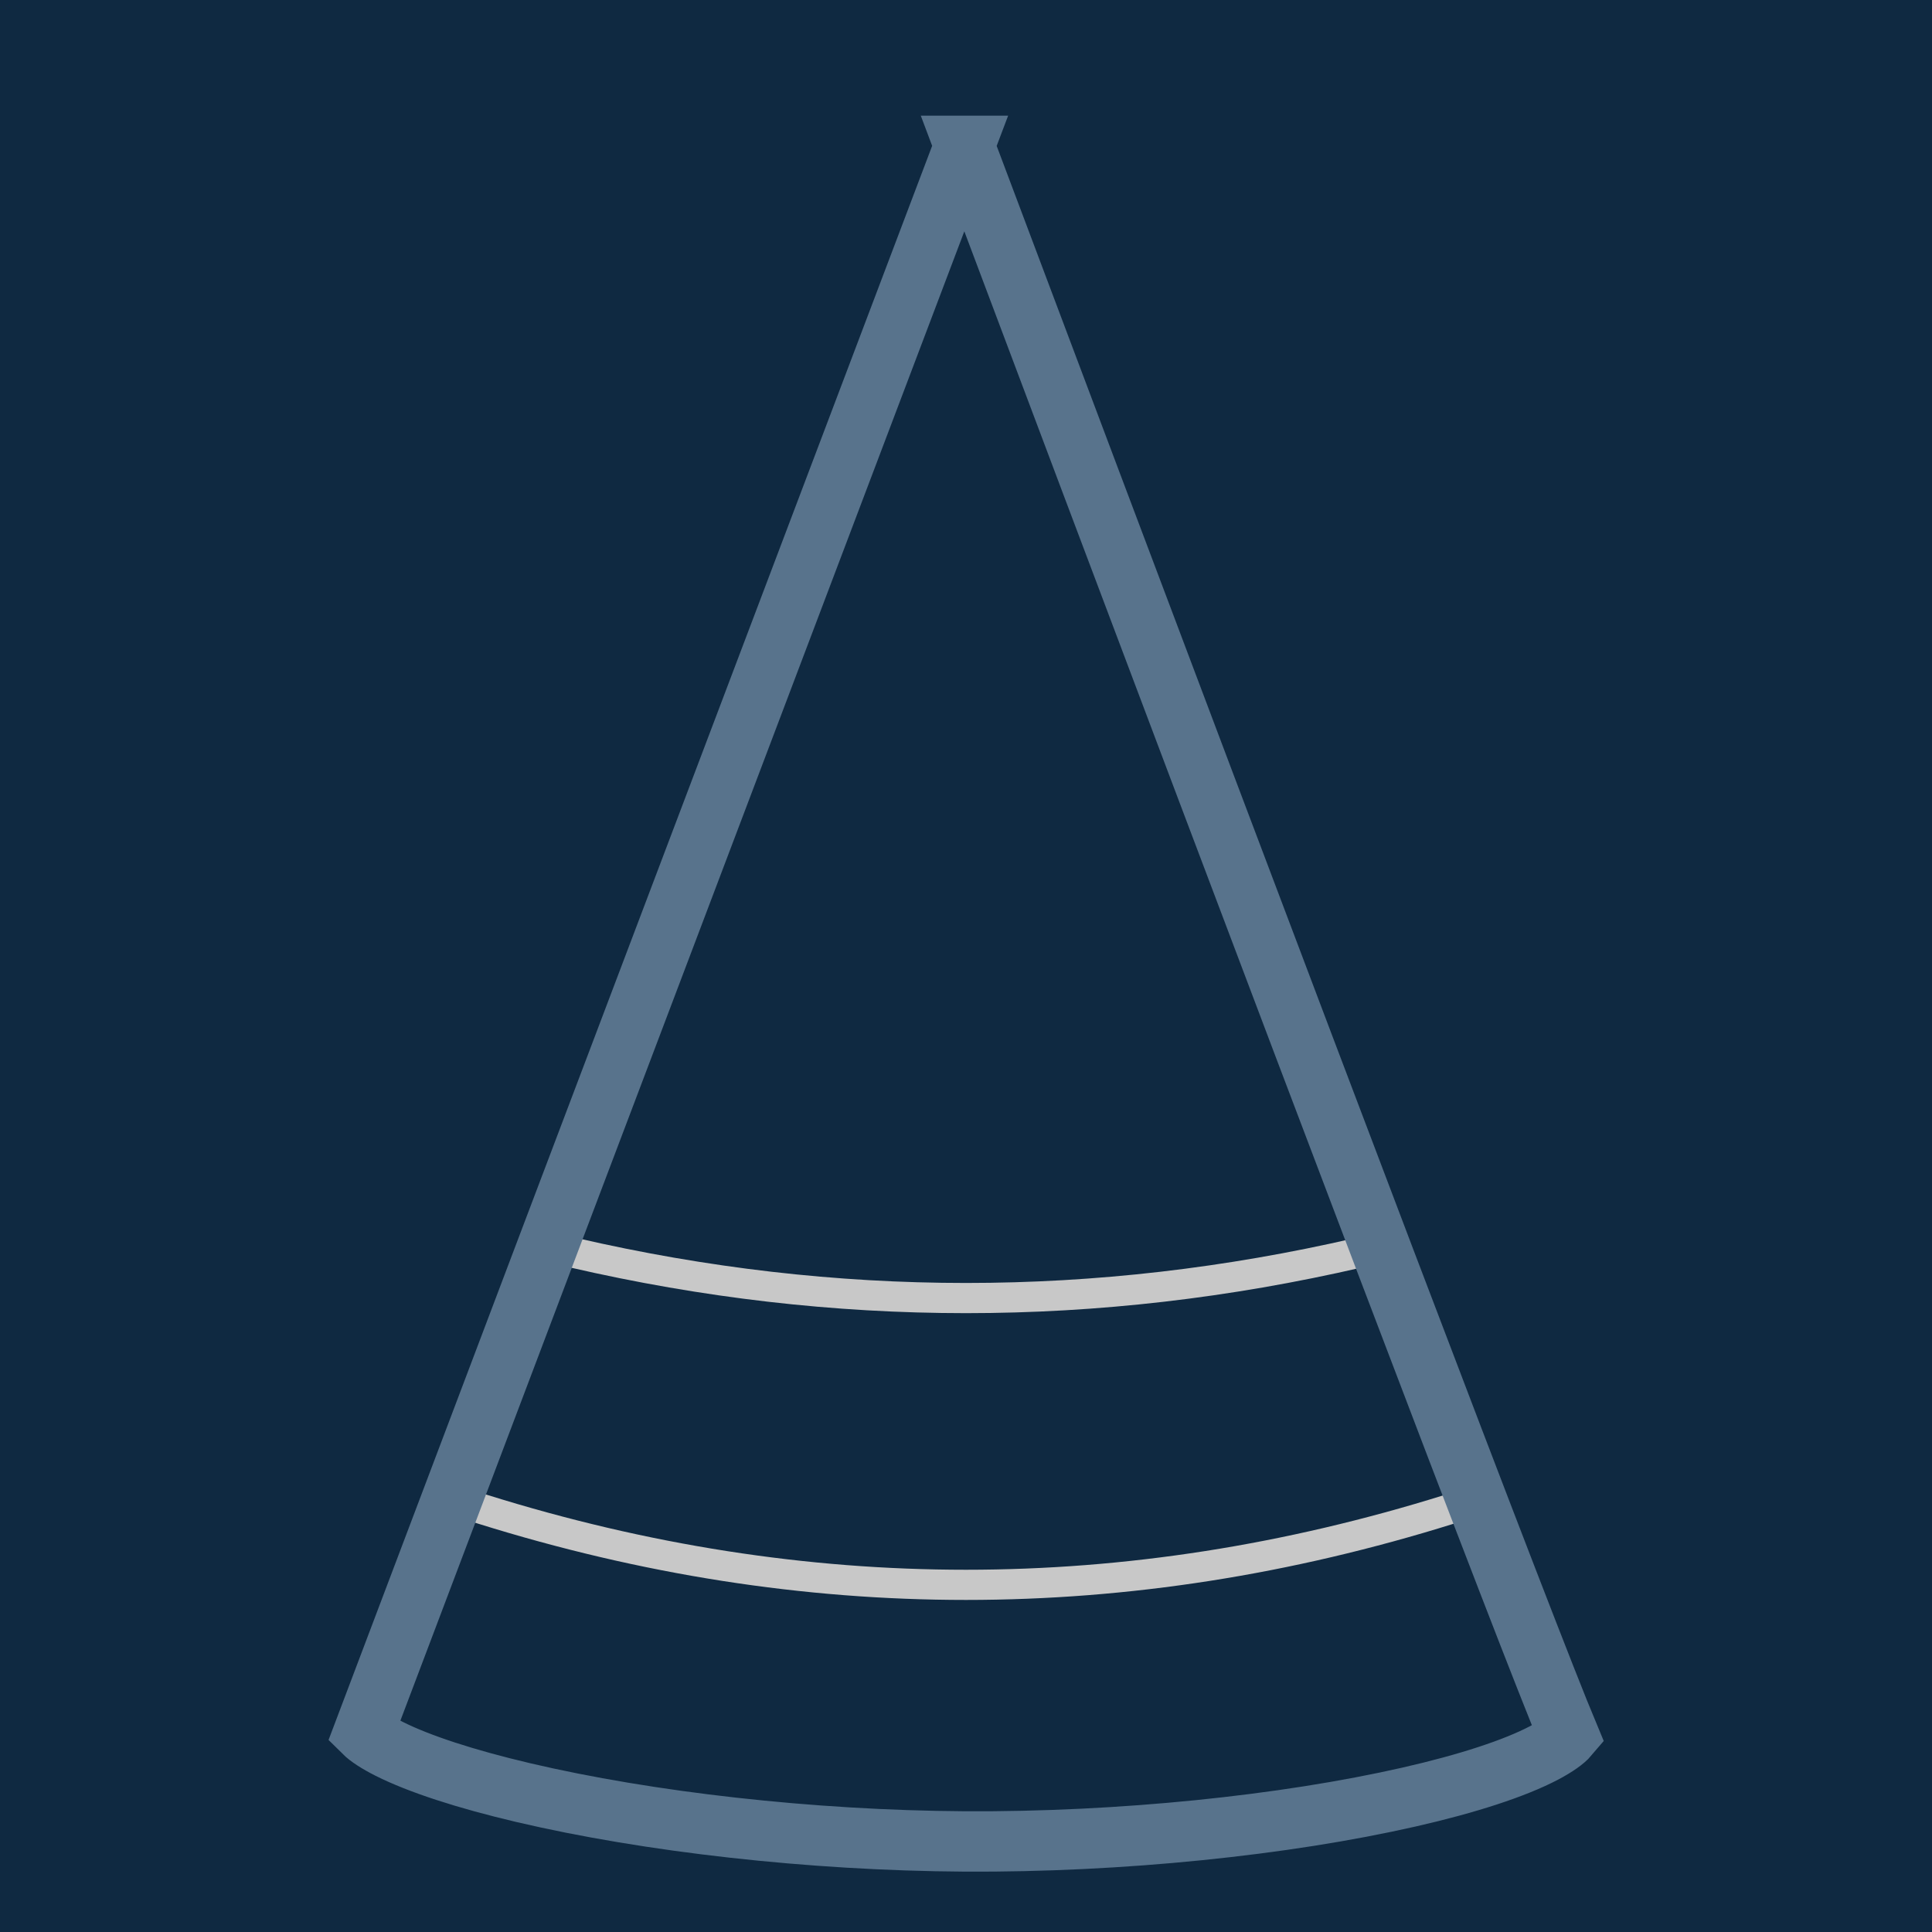
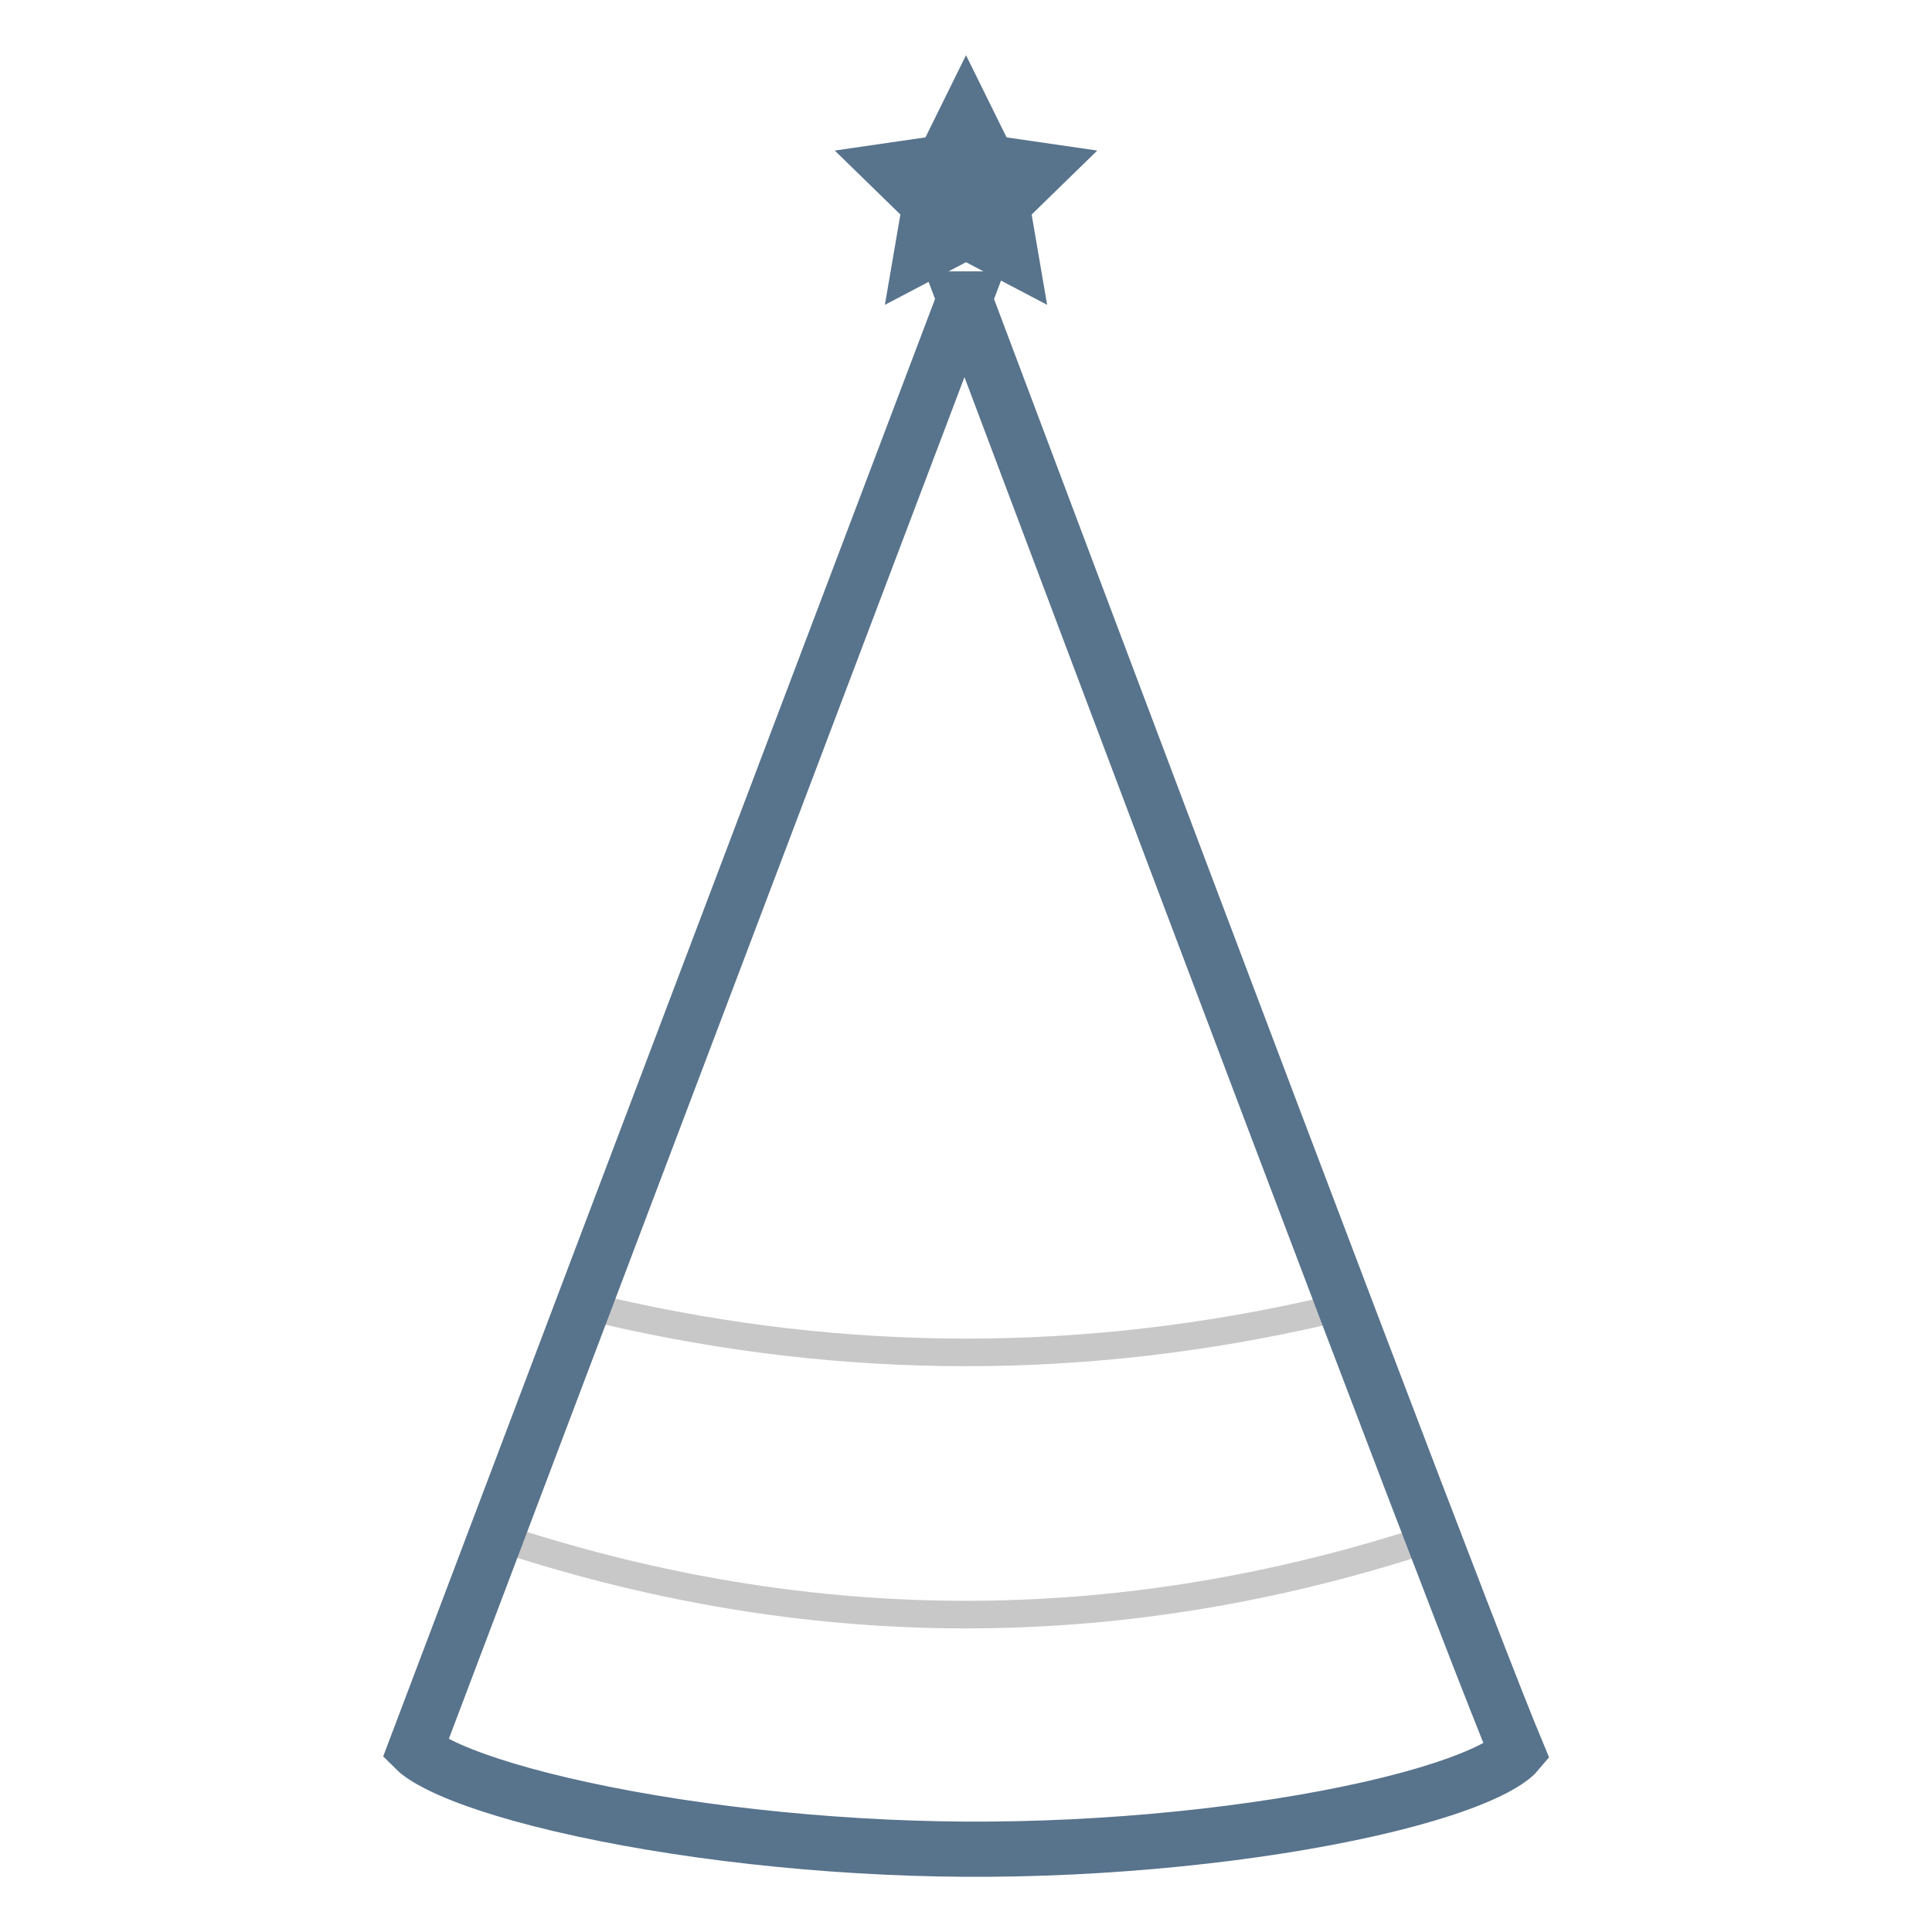
- <svg xmlns="http://www.w3.org/2000/svg" height="128" viewBox="0 0 128 128" width="128">
+ <svg xmlns="http://www.w3.org/2000/svg" height="140" viewBox="0 0 140 140" width="140">
  <g fill="none" fill-rule="evenodd">
-     <path d="m0 0h128v128h-128z" fill="#0f2941" />
-     <path d="m38 83c8.667 2 17.333 3 26 3s17.333-1 26-3" stroke="#c8c8c8" stroke-linecap="square" stroke-width="2" />
-     <path d="m32 100c10.667 3.333 21.333 5 32 5s21.333-1.667 32-5" stroke="#c8c8c8" stroke-linecap="square" stroke-width="2" />
-     <path d="m63.895 9.664c-23.885 63.057-37.152 98.094-39.799 105.107.307.305.881.688 1.692 1.096 1.967.989 5.046 1.998 8.887 2.9 8.265 1.94 19.009 3.172 29.238 3.233 10.313.061 21.199-1.064 29.447-2.942 3.899-.888 6.989-1.902 8.925-2.917.825-.433 1.384-.838 1.649-1.152-2.807-6.706-16.134-41.763-40.04-105.325zm-39.936 105.47c-.003.007-.006.015-.008.022.008-.022.016-.044.022-.067z" fill-rule="nonzero" stroke="#58738c" stroke-width="4" />
+     <path d="m44 95c8.667 2 17.333 3 26 3s17.333-1 26-3" stroke="#c8c8c8" stroke-linecap="square" stroke-width="2" />
+     <path d="m38 112c10.667 3.333 21.333 5 32 5s21.333-1.667 32-5" stroke="#c8c8c8" stroke-linecap="square" stroke-width="2" />
+     <path d="m69.895 21.664c-23.885 63.057-37.152 98.094-39.799 105.107.307.305.881.688 1.692 1.096 1.967.989 5.046 1.998 8.887 2.9 8.265 1.94 19.009 3.172 29.238 3.233 10.313.061 21.199-1.064 29.447-2.942 3.899-.888 6.989-1.902 8.925-2.917.825-.433 1.384-.838 1.649-1.152-2.807-6.706-16.134-41.763-40.04-105.325zm-39.936 105.47c-.003.007-.006.015-.008.022.008-.022.016-.044.022-.067z" fill-rule="nonzero" stroke="#58738c" stroke-width="4" />
+     <path d="m70 19-5.878 3.09 1.123-6.545-4.755-4.635 6.572-.955 2.939-5.955 2.939 5.955 6.572.955-4.755 4.635 1.123 6.545z" fill="#58738c" />
  </g>
</svg>
